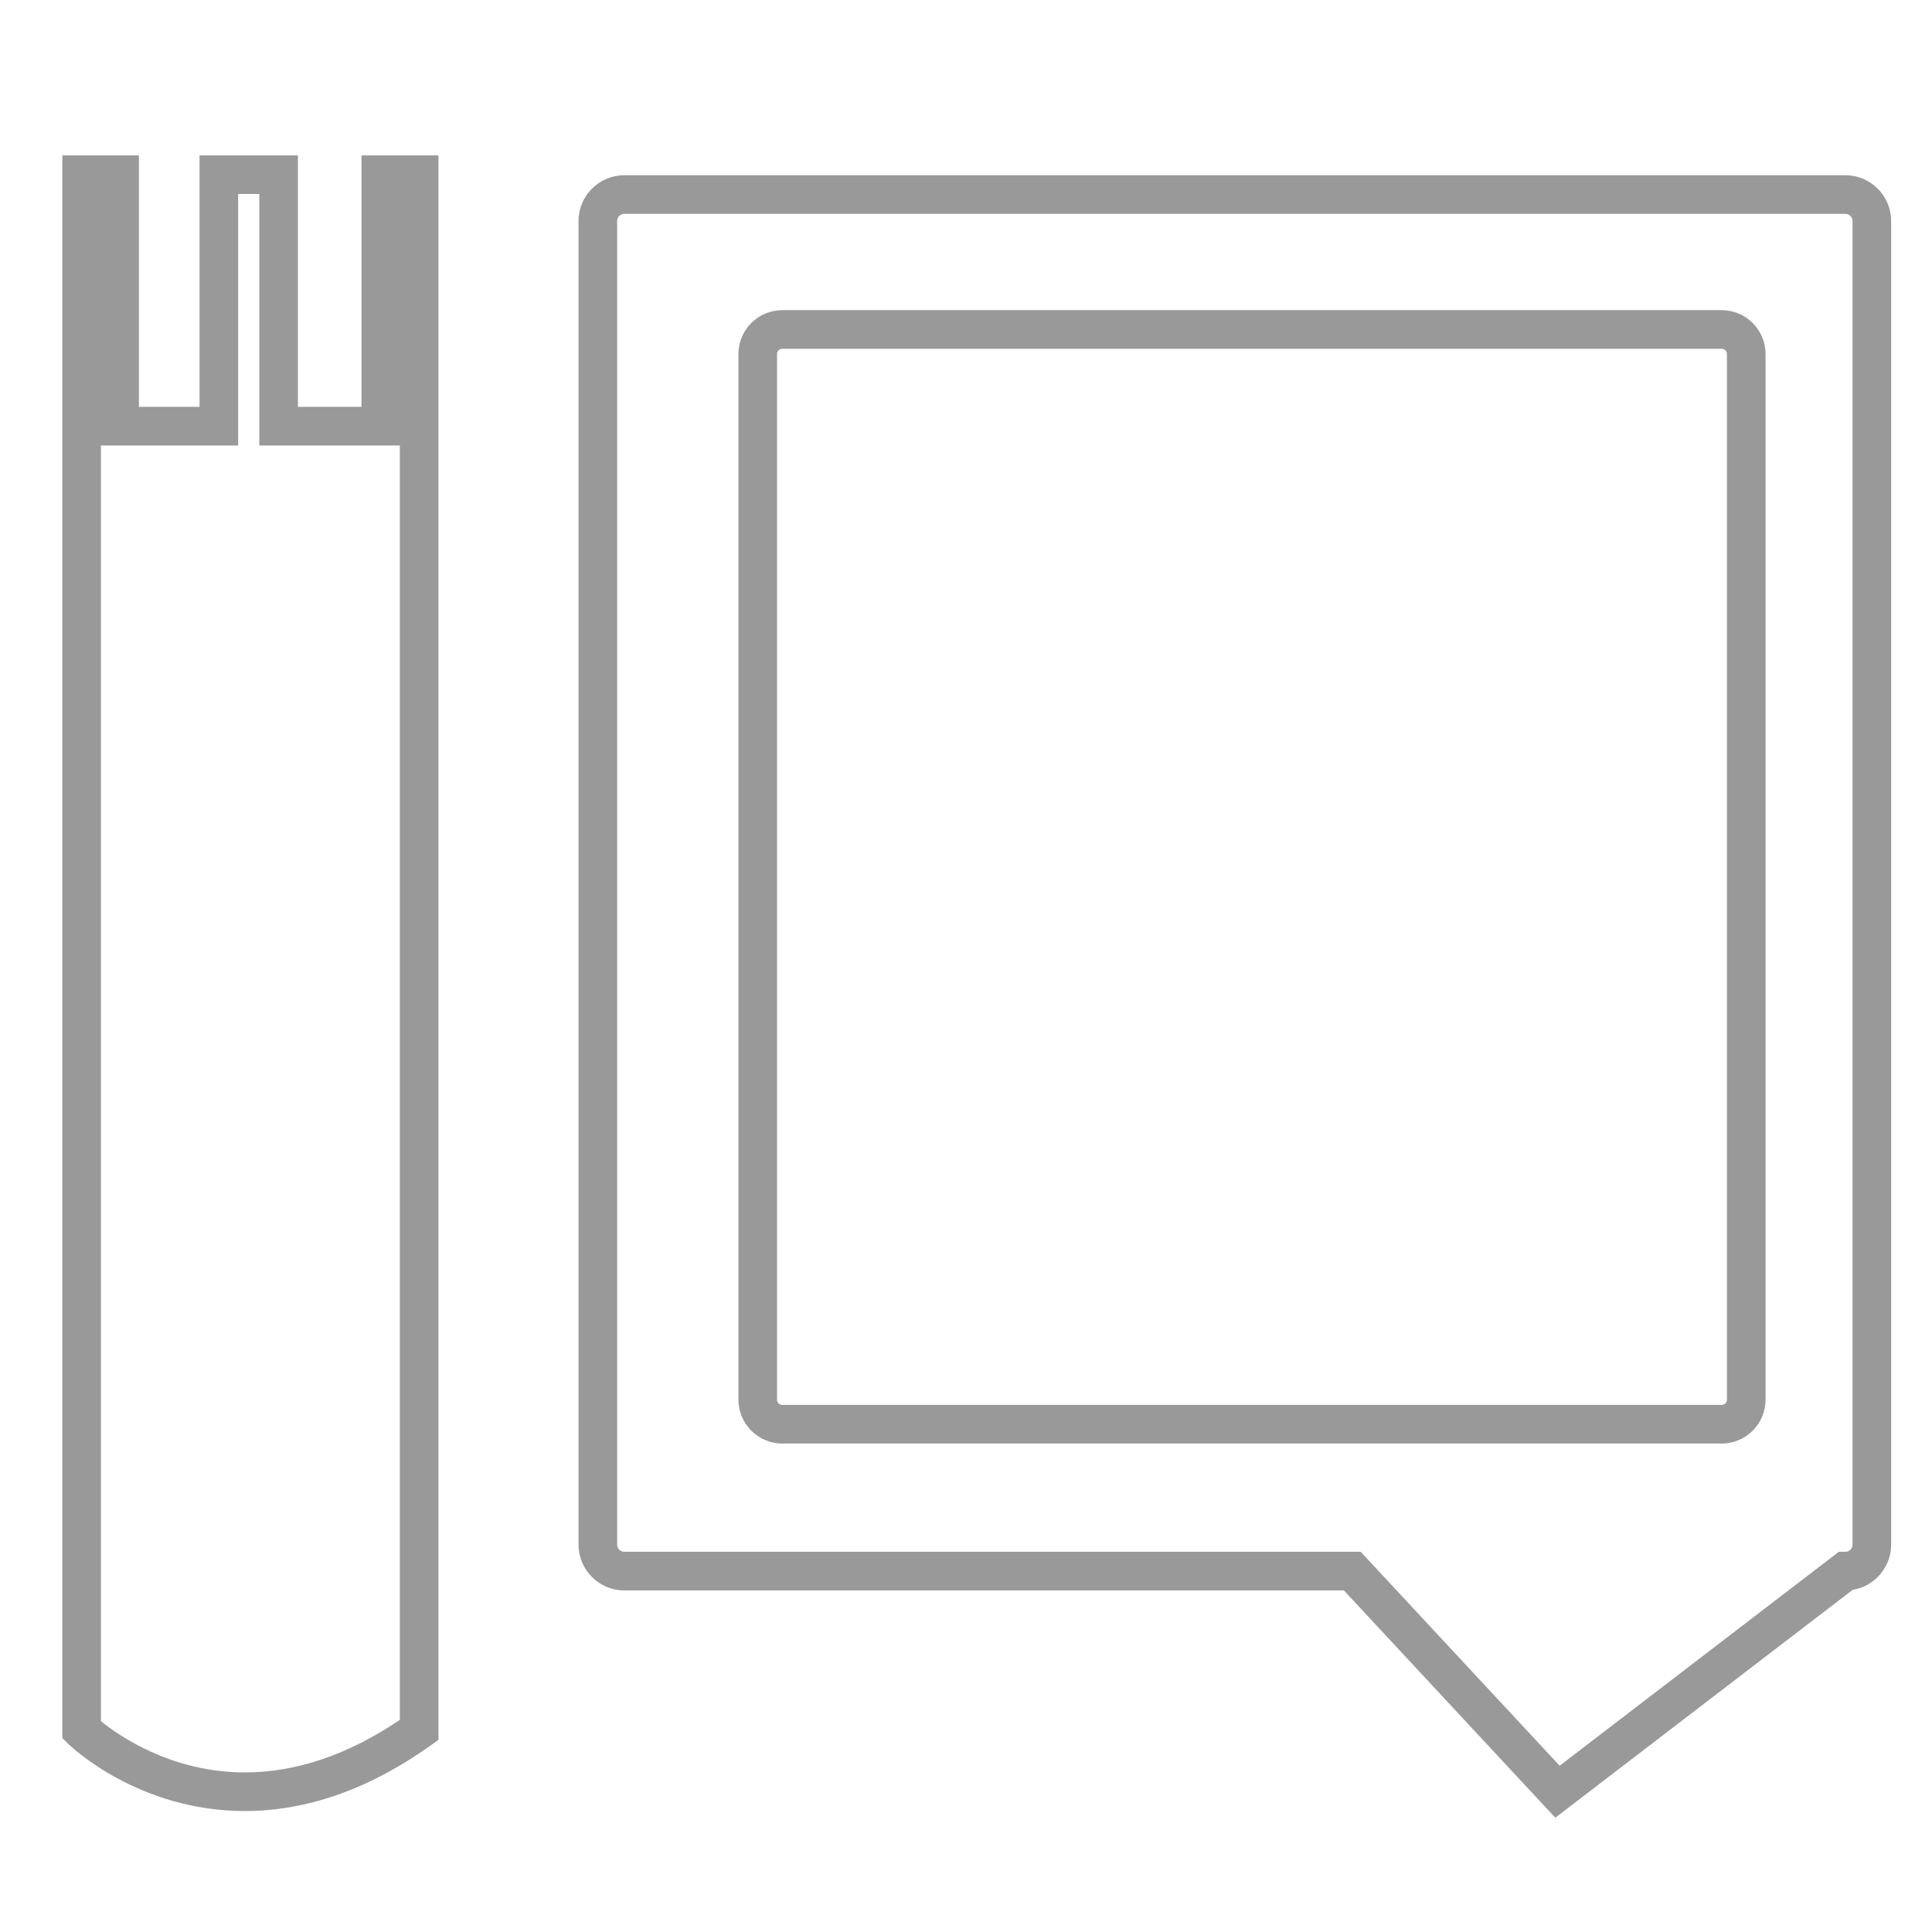
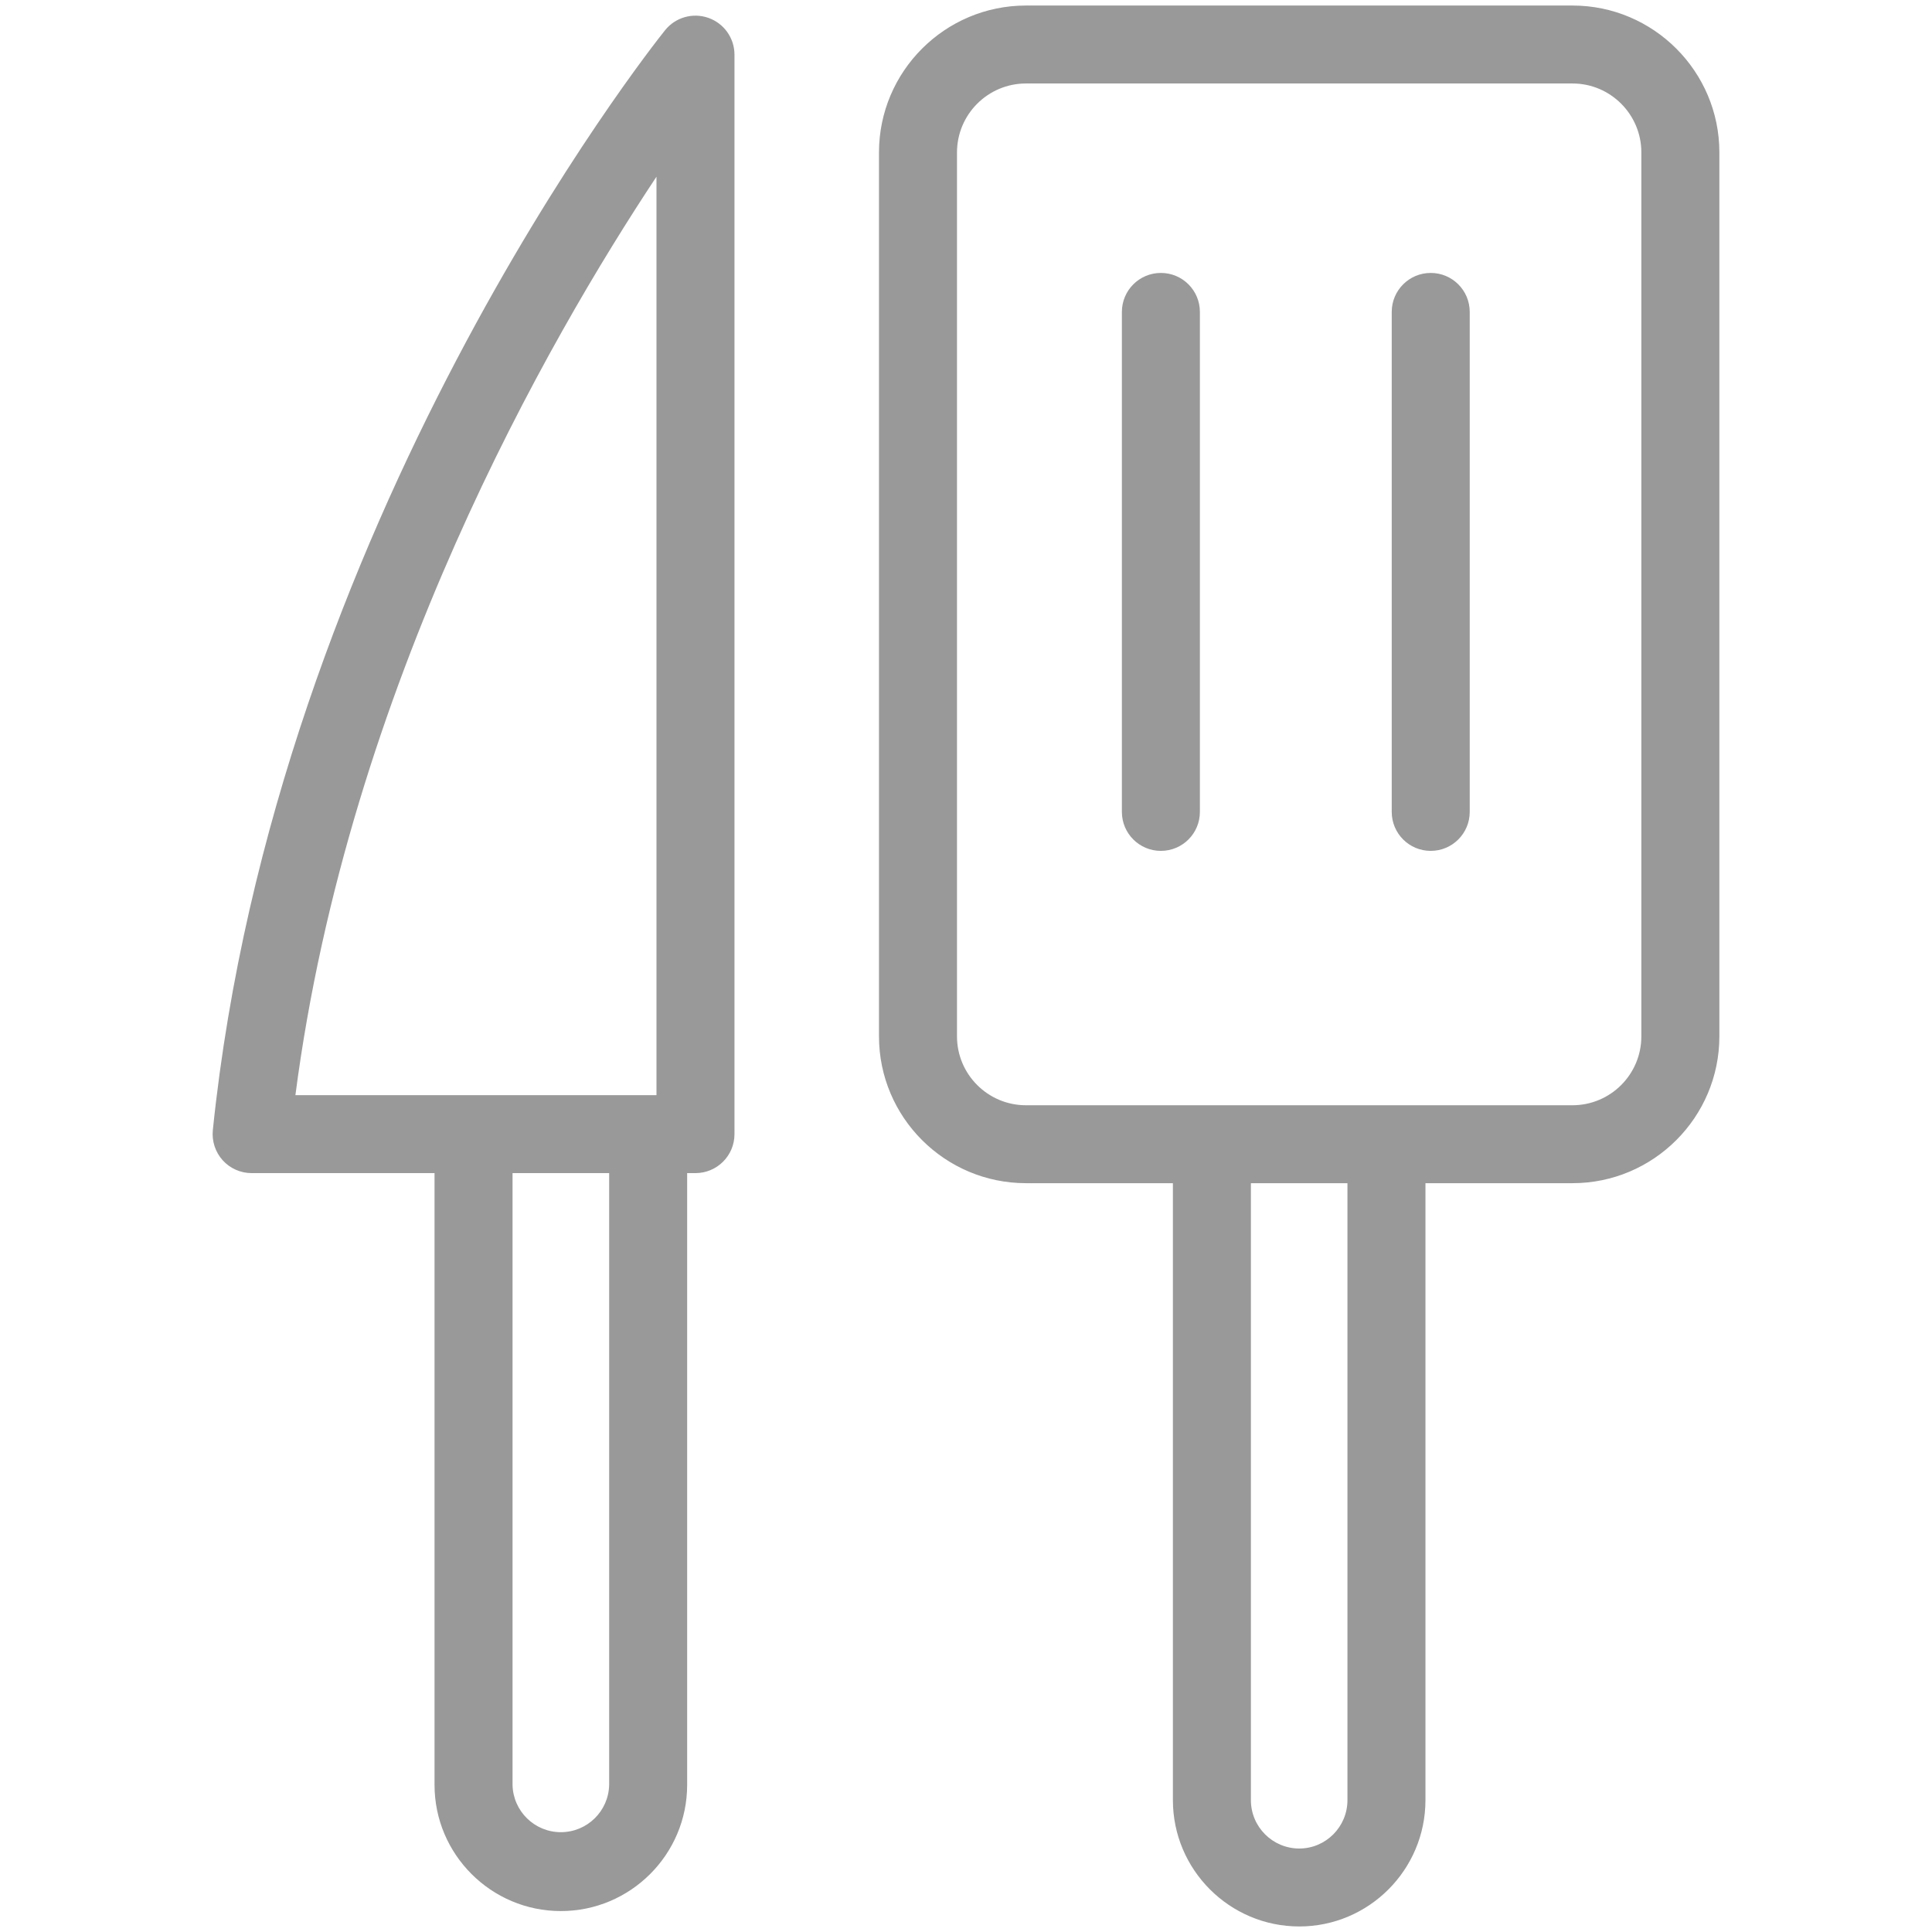
- <svg xmlns="http://www.w3.org/2000/svg" t="1492074175637" class="icon" style="" viewBox="0 0 1024 1024" version="1.1" p-id="20416" width="20" height="20">
+ <svg xmlns="http://www.w3.org/2000/svg" t="1492074095033" class="icon" style="" viewBox="0 0 1024 1024" version="1.1" p-id="19677" width="20" height="20">
  <defs>
    <style type="text/css" />
  </defs>
-   <path d="M129.785 959.882c-56.518 0-92.184-34.196-93.674-35.652l-3.083-3.011L33.028 82.353l40.596 0 0 133.295 32.136 0L105.759 82.353l52.145 0 0 133.295 33.695 0L191.599 82.353l40.79 0 0 839.833-4.299 3.06C195.806 948.228 162.731 959.882 129.785 959.882zM53.494 912.247c8.986 7.312 37.011 27.169 76.292 27.169 27.181 0 54.791-9.368 82.138-27.861L211.923 236.114l-74.485 0L137.438 102.819l-11.212 0 0 133.295L53.494 236.114 53.494 912.247z" p-id="20417" fill="#999999" />
-   <path d="M824.331 963.428 712.292 842.957 330.897 842.957c-13.38 0-24.265-10.885-24.265-24.265L306.632 117.14c0-13.38 10.885-24.264 24.265-24.264l647.181 0c13.38 0 24.265 10.885 24.265 24.264l0 701.552c0 12.062-8.848 22.096-20.392 23.956L824.331 963.428zM330.897 113.342c-2.095 0-3.799 1.704-3.799 3.797l0 701.552c0 2.095 1.704 3.799 3.799 3.799l390.311 0 105.44 113.378 147.96-113.378 3.47 0c2.095 0 3.799-1.704 3.799-3.799L981.877 117.14c0-2.094-1.704-3.797-3.799-3.797L330.897 113.342z" p-id="20418" fill="#999999" />
-   <path d="M912.559 765.089 414.605 765.089c-12.806 0-23.223-10.418-23.223-23.223L391.382 187.622c0-12.806 10.417-23.223 23.223-23.223l497.955 0c12.805 0 23.222 10.418 23.222 23.223l0 554.244C935.782 754.672 925.364 765.089 912.559 765.089zM414.605 184.865c-1.52 0-2.757 1.236-2.757 2.757l0 554.244c0 1.52 1.236 2.757 2.757 2.757l497.955 0c1.52 0 2.756-1.237 2.756-2.757L915.316 187.622c0-1.521-1.236-2.757-2.756-2.757L414.605 184.865z" p-id="20419" fill="#999999" />
+   <path d="M368.617 621.777H133.353a20.695 20.695 0 0 1-15.331-6.813 20.765 20.765 0 0 1-5.219-15.971C146.019 277.178 344.064 26.548 352.477 16.047a20.655 20.655 0 0 1 22.964-6.58 20.666 20.666 0 0 1 13.847 19.491v572.16c0 11.409-9.251 20.655-20.672 20.655z m-212.044-41.309h191.372V93.649C290.909 179.642 184.727 363.939 156.573 580.468z m140.689 432.436c-36.905 0-66.95-29.999-66.95-66.868v-344.913a20.655 20.655 0 0 1 20.672-20.655 20.655 20.655 0 0 1 20.672 20.655V946.036a25.612 25.612 0 0 0 51.212 0v-344.913a20.655 20.655 0 0 1 20.672-20.655 20.655 20.655 0 0 1 20.666 20.655V946.036c0 36.87-30.039 66.868-66.944 66.868z m536.192-385.792H543.785c-42.956 0-77.905-34.909-77.905-77.824V80.791c0-42.927 34.95-77.859 77.905-77.859h289.67c42.921 0 77.847 34.932 77.847 77.859v468.497c0 42.909-34.927 77.824-77.847 77.824zM543.785 44.247a36.591 36.591 0 0 0-36.561 36.538V549.295c0 20.131 16.39 36.515 36.561 36.515h289.67a36.538 36.538 0 0 0 36.497-36.515V80.791c0-20.143-16.355-36.544-36.497-36.544H543.785z m144.849 976.815c-36.928 0-66.973-30.039-66.973-66.956v-344.919c0-11.404 9.251-20.655 20.672-20.655a20.666 20.666 0 0 1 20.666 20.655v344.919a25.664 25.664 0 0 0 25.635 25.647c14.097 0 25.542-11.514 25.542-25.647v-344.919c0-11.404 9.251-20.655 20.672-20.655a20.66 20.66 0 0 1 20.672 20.655v344.919c0 36.916-30.01 66.961-66.886 66.961zM615.296 450.985a20.655 20.655 0 0 1-20.672-20.655V165.318a20.655 20.655 0 0 1 20.672-20.655 20.655 20.655 0 0 1 20.672 20.655v265.007a20.655 20.655 0 0 1-20.672 20.655z m143.017 0a20.655 20.655 0 0 1-20.666-20.655V165.318a20.655 20.655 0 0 1 20.666-20.655 20.655 20.655 0 0 1 20.672 20.655v265.007a20.655 20.655 0 0 1-20.672 20.655z" fill="#999999" p-id="19678" />
</svg>
